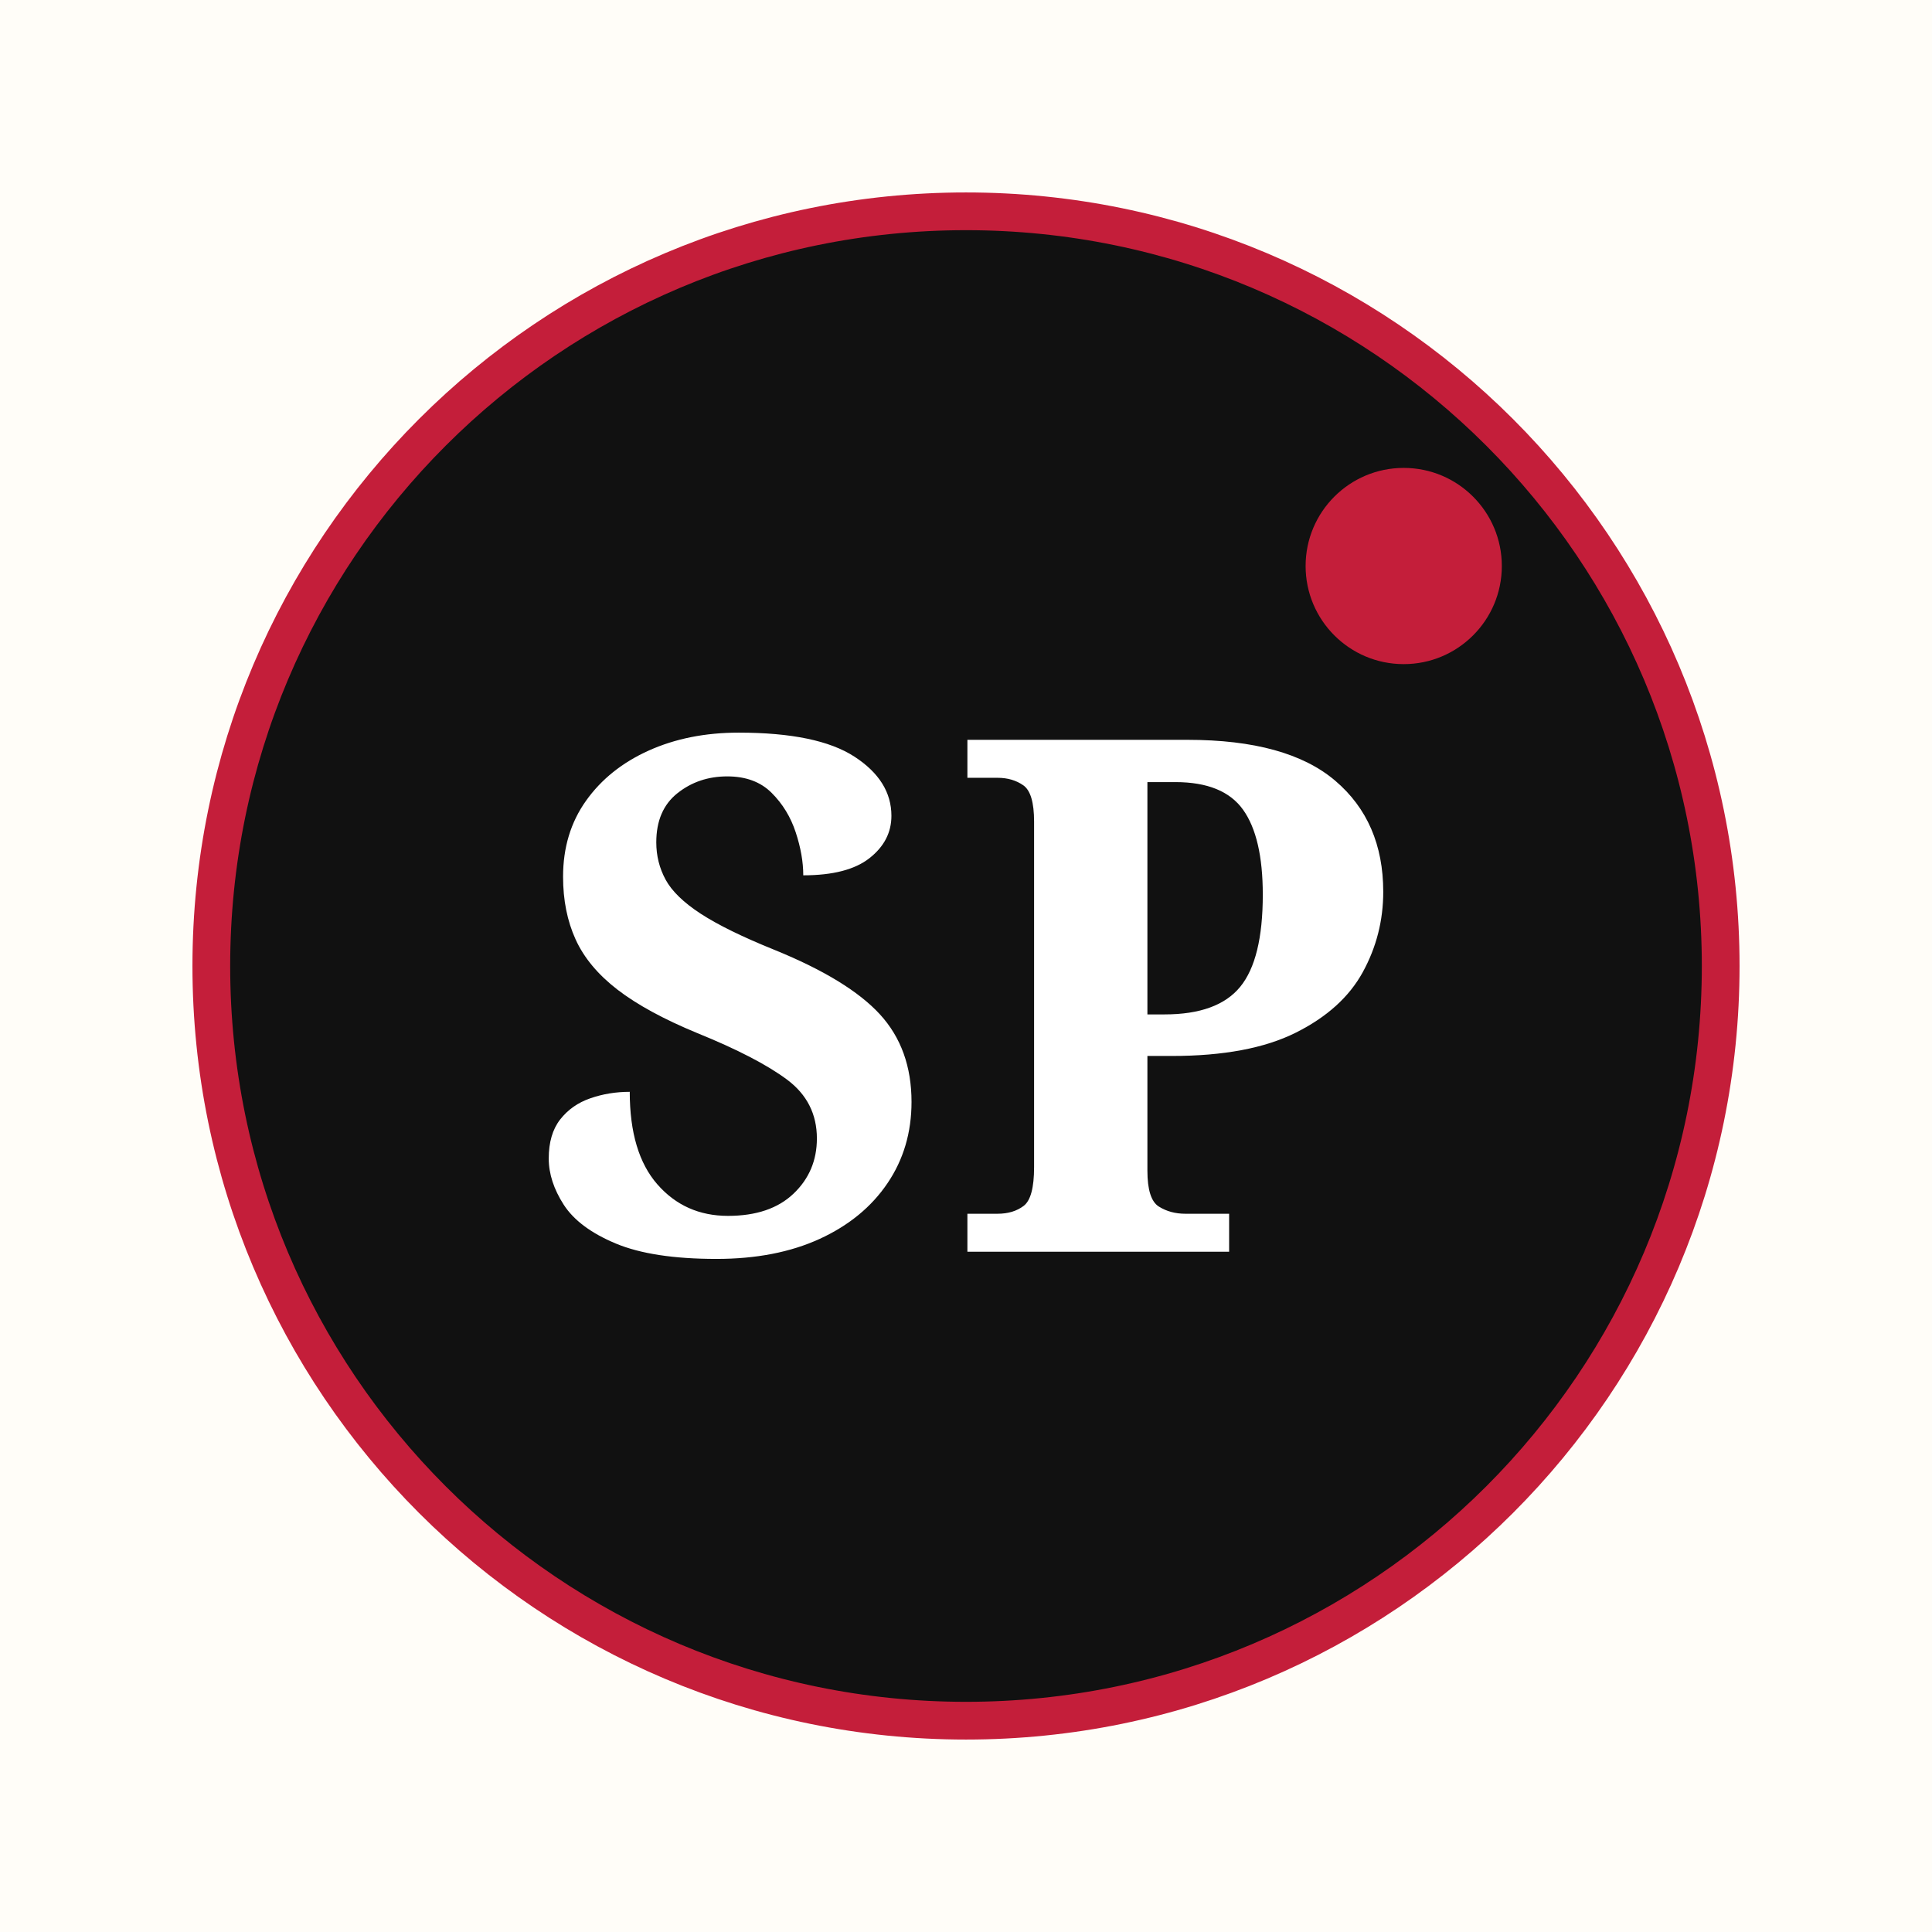
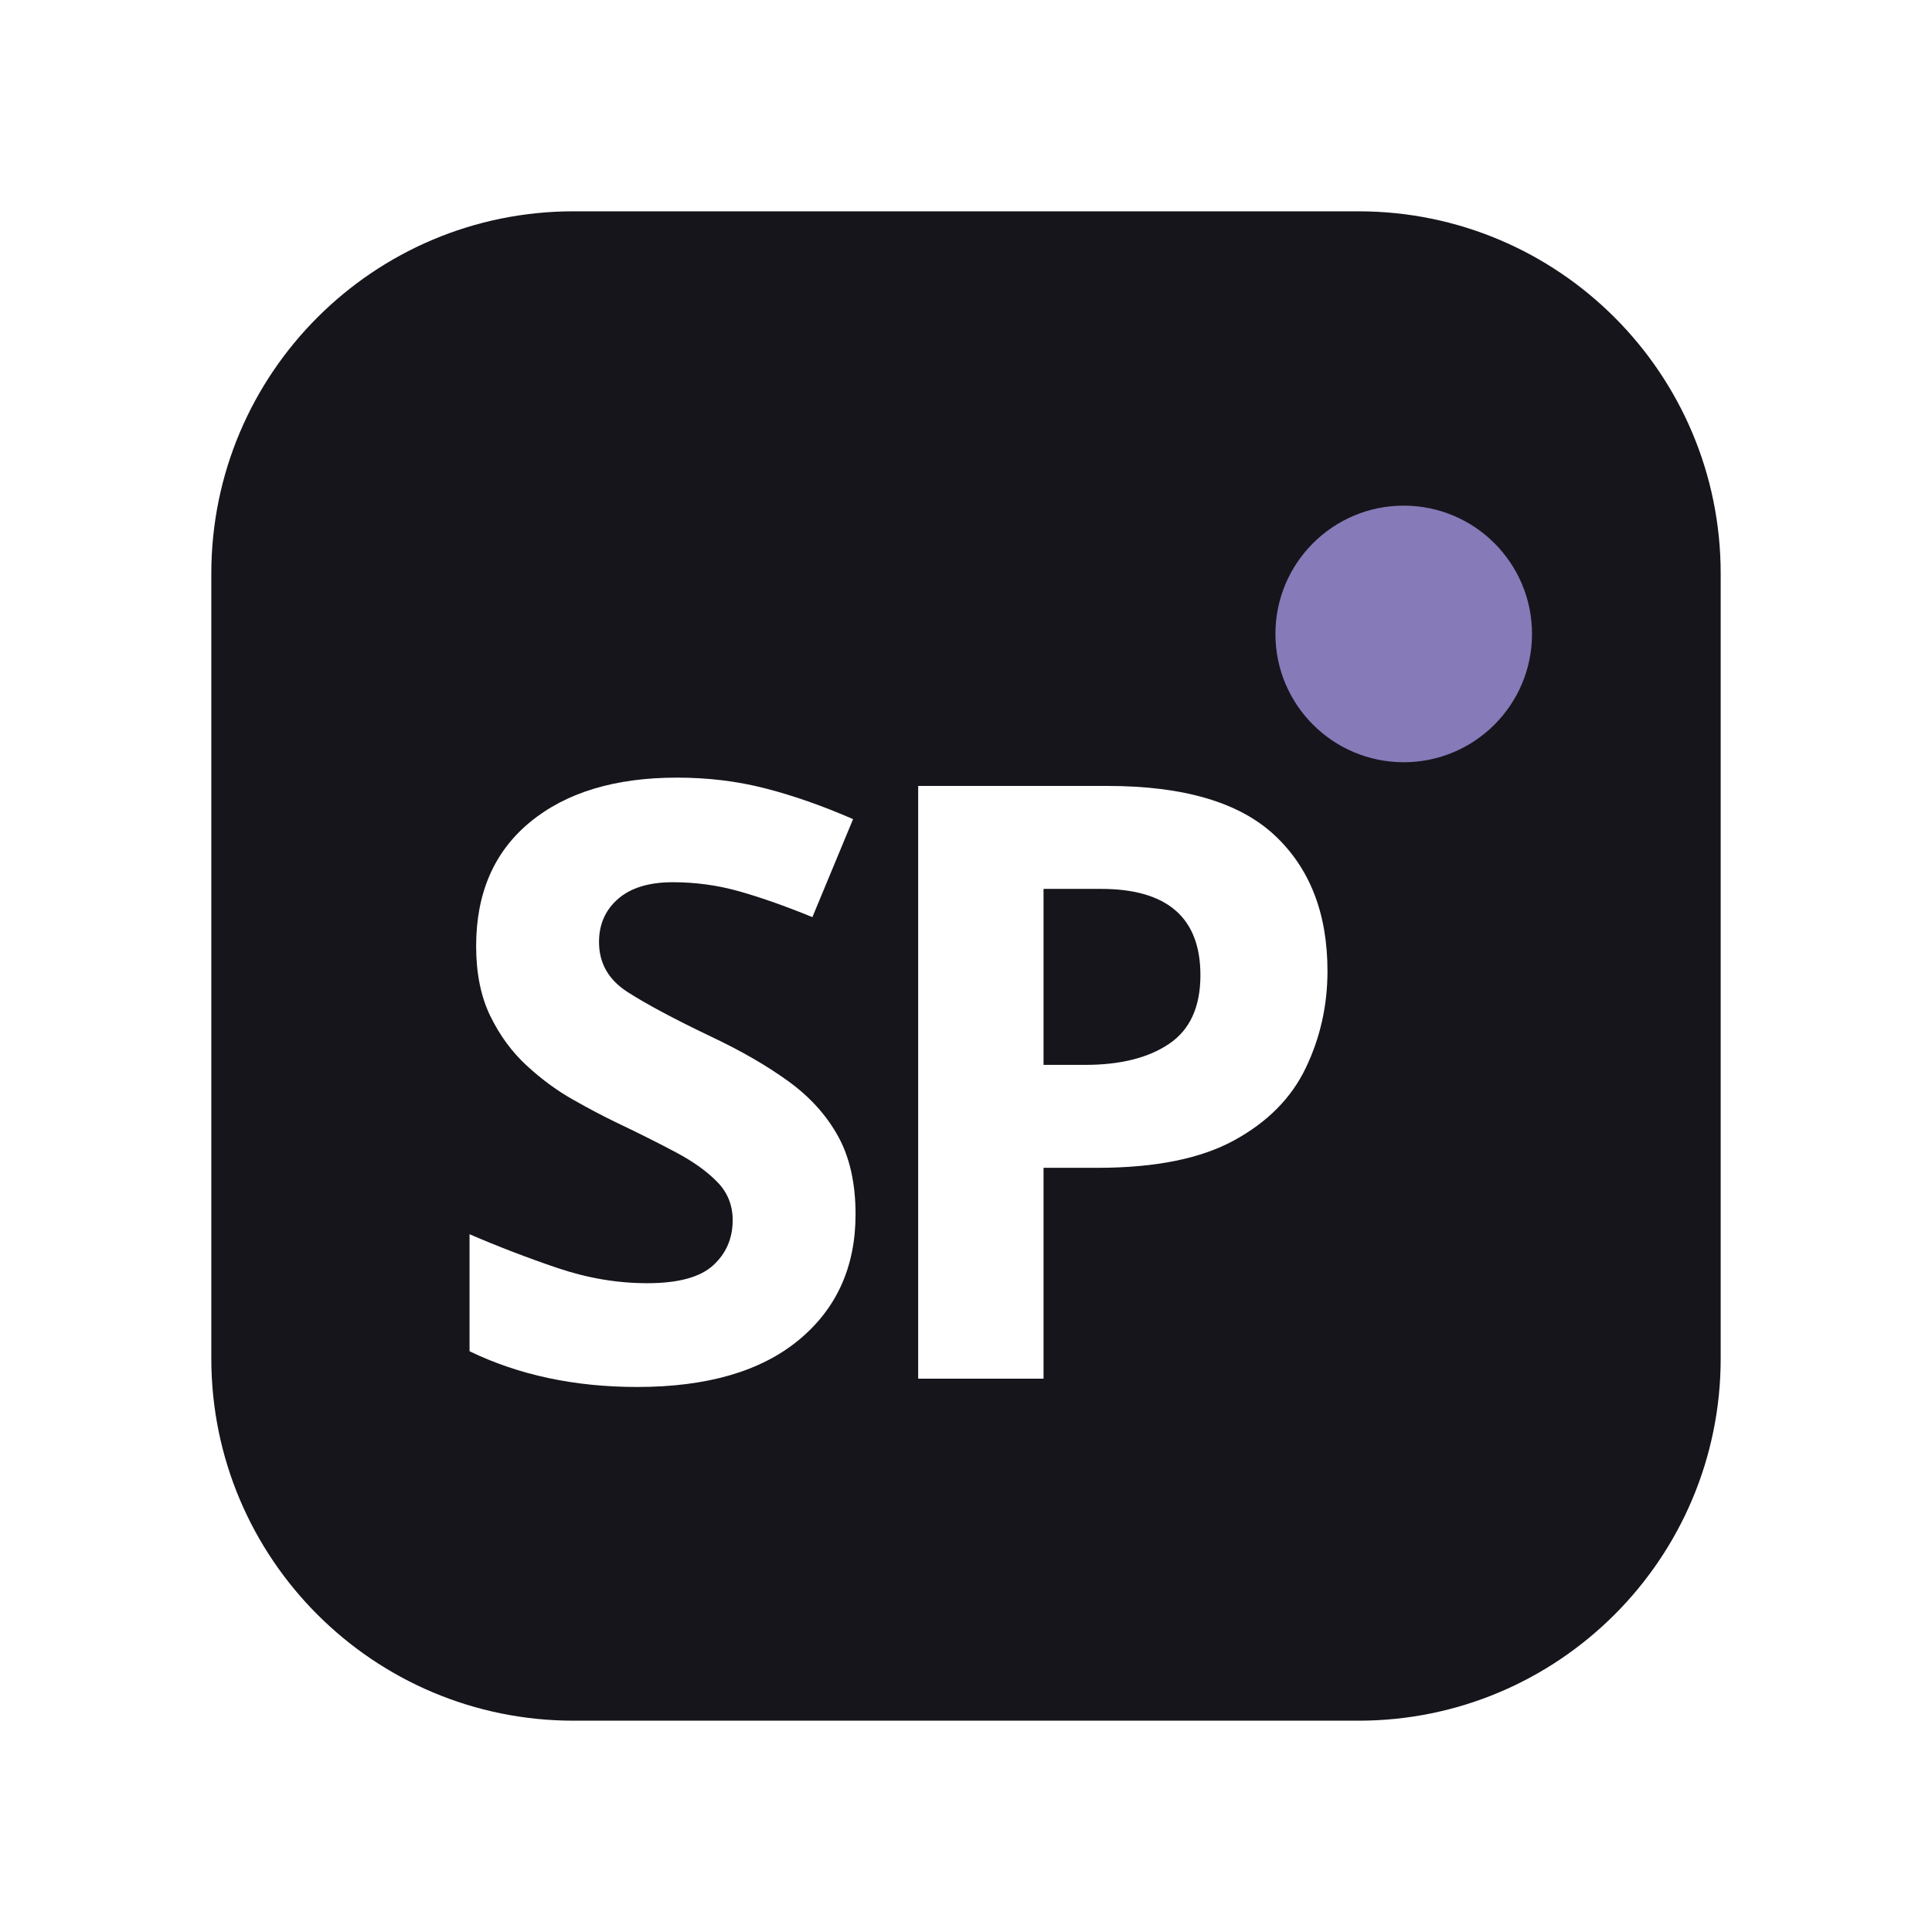
<svg xmlns="http://www.w3.org/2000/svg" width="512" height="512" viewBox="0 0 512 512">
-   <rect width="512" height="512" fill="#FFFDF8" />
-   <circle cx="256" cy="256" r="200" fill="#111111" />
-   <circle cx="256" cy="256" r="200" fill="none" stroke="#C41E3A" stroke-width="10" />
-   <text x="256" y="258" fill="#ffffff" font-family="Georgia, 'Playfair Display', serif" font-size="190" font-weight="700" text-anchor="middle" dominant-baseline="central">SP</text>
-   <circle cx="372" cy="150" r="26" fill="#C41E3A" />
+   <rect width="512" height="512" fill="#FFFFFF" />
+   <rect x="56" y="56" width="400" height="400" rx="96" fill="#16151C" />
+   <text x="238" y="280" fill="#ffffff" font-family="Archivo, system-ui, sans-serif" font-size="220" font-weight="800" letter-spacing="-12" text-anchor="middle" dominant-baseline="central">SP</text>
+   <circle cx="372" cy="168" r="34" fill="#877AB8" />
</svg>
